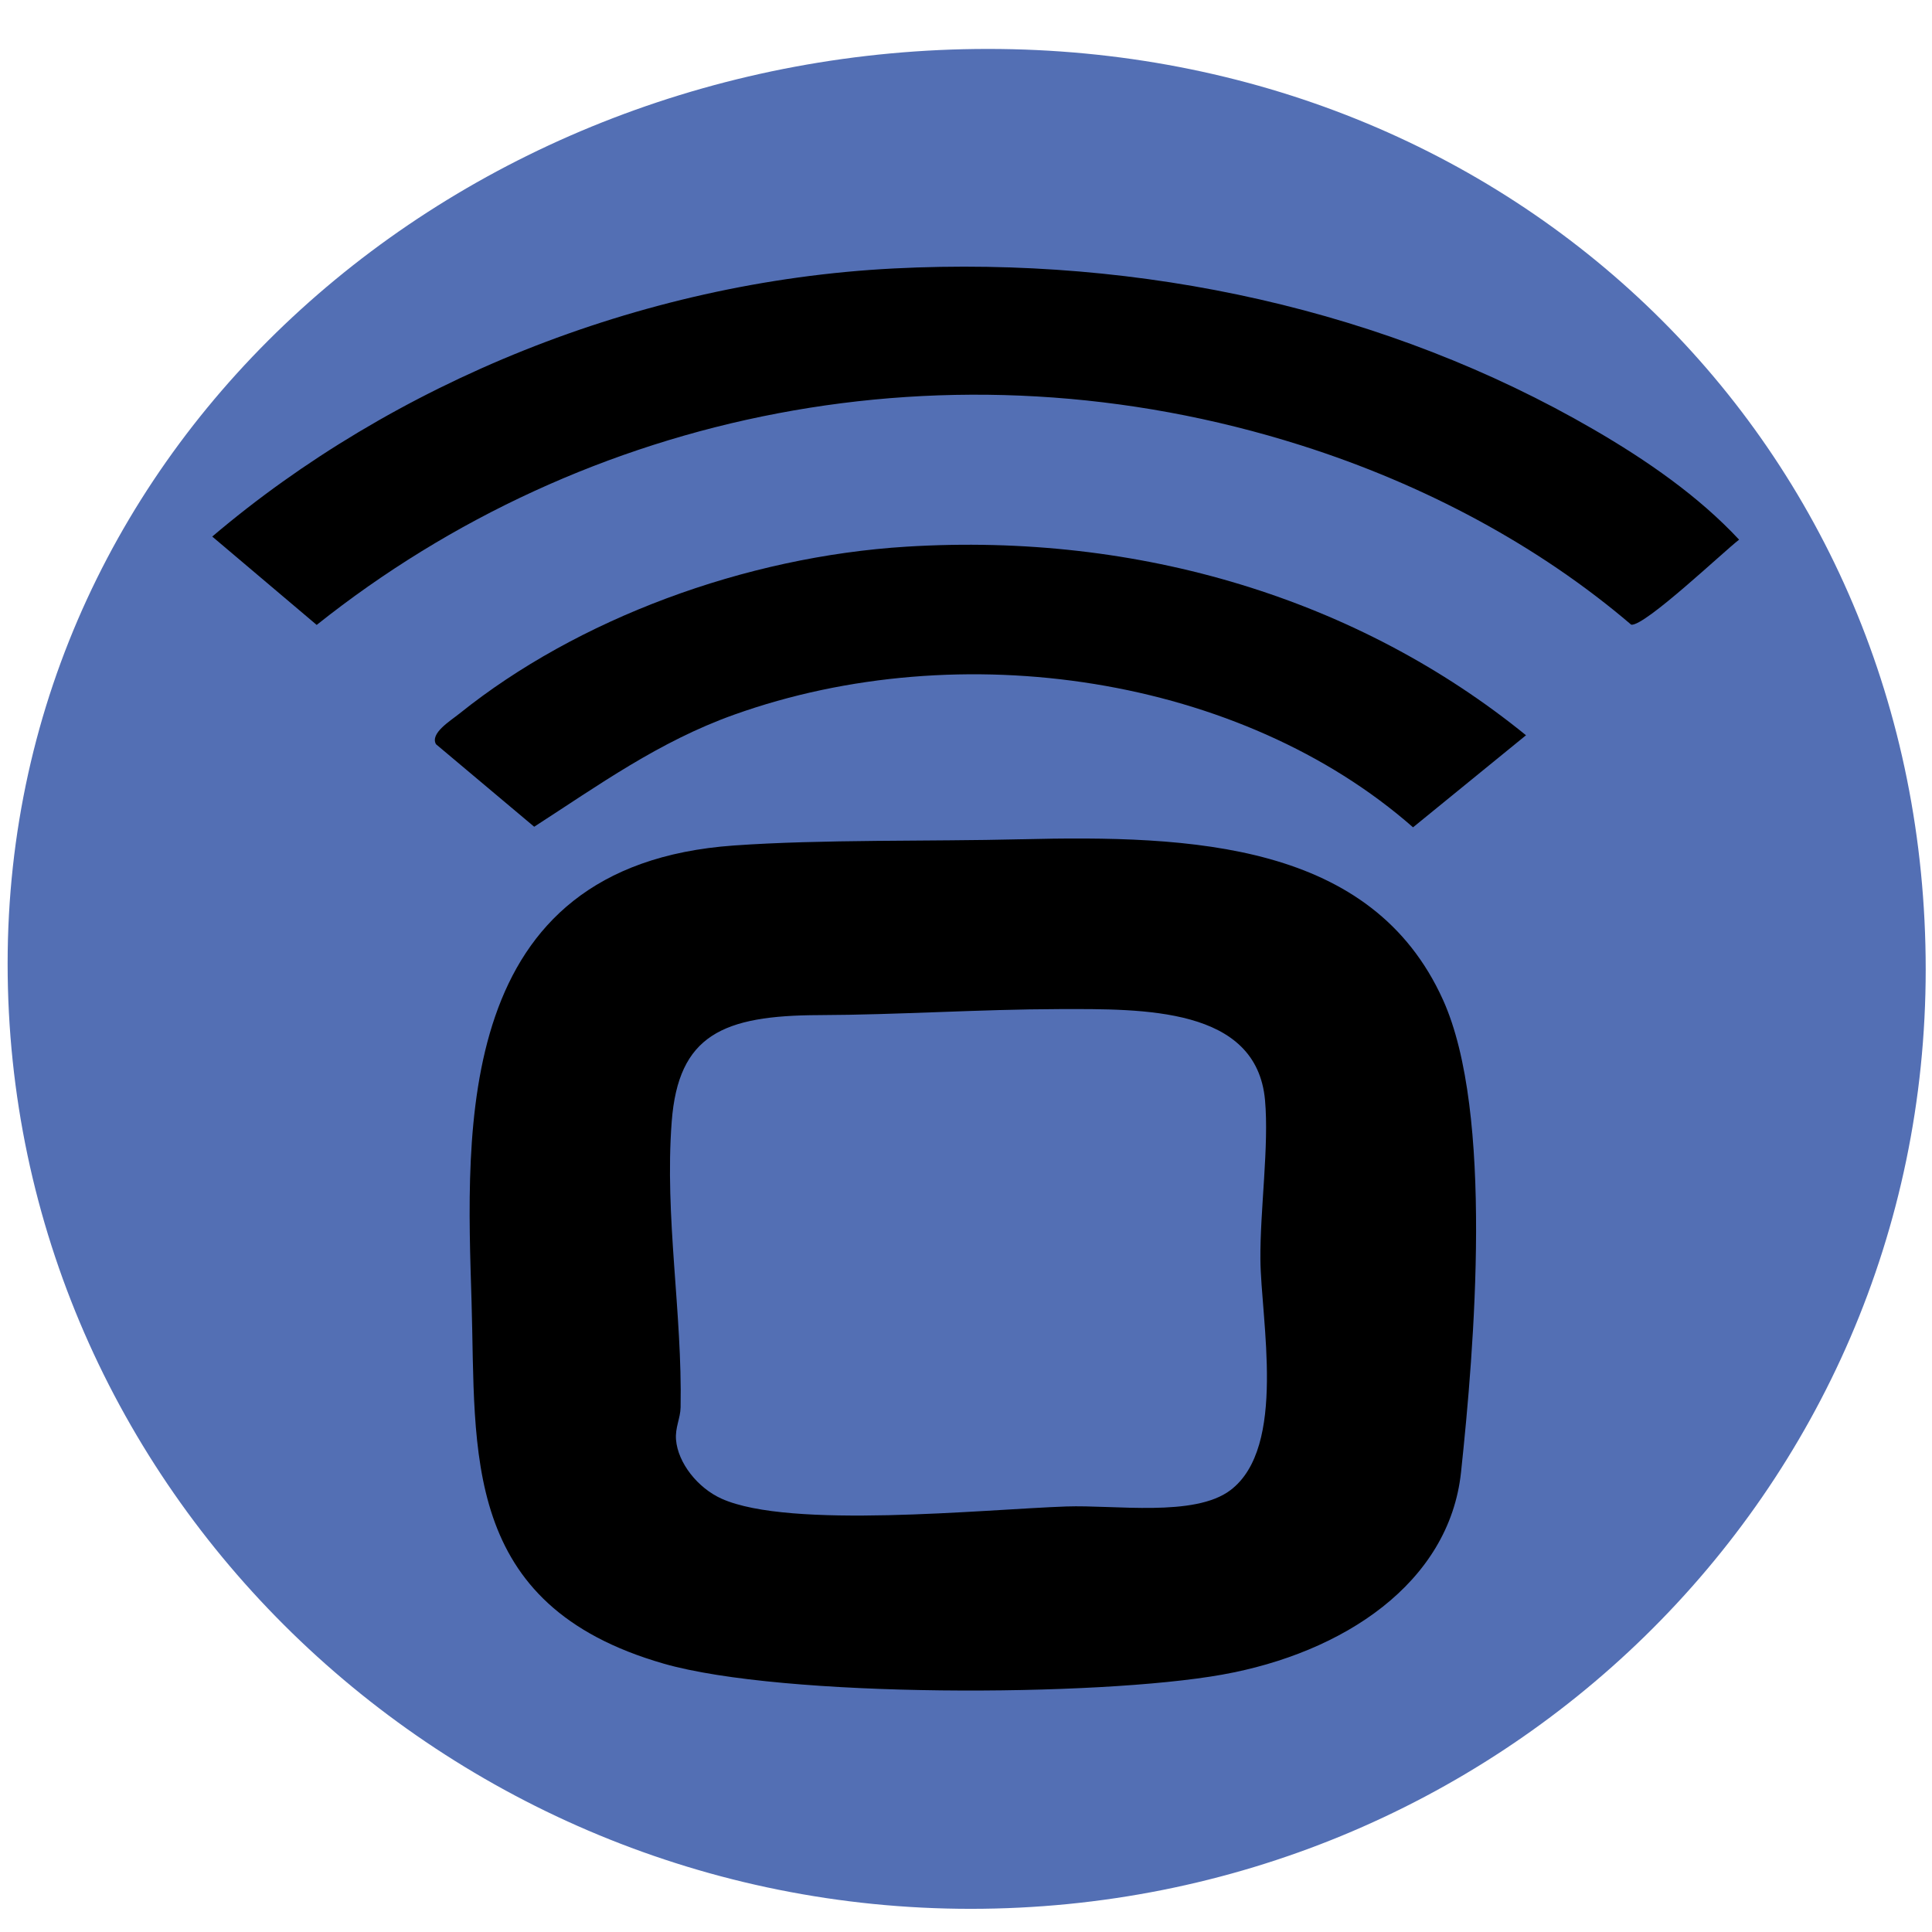
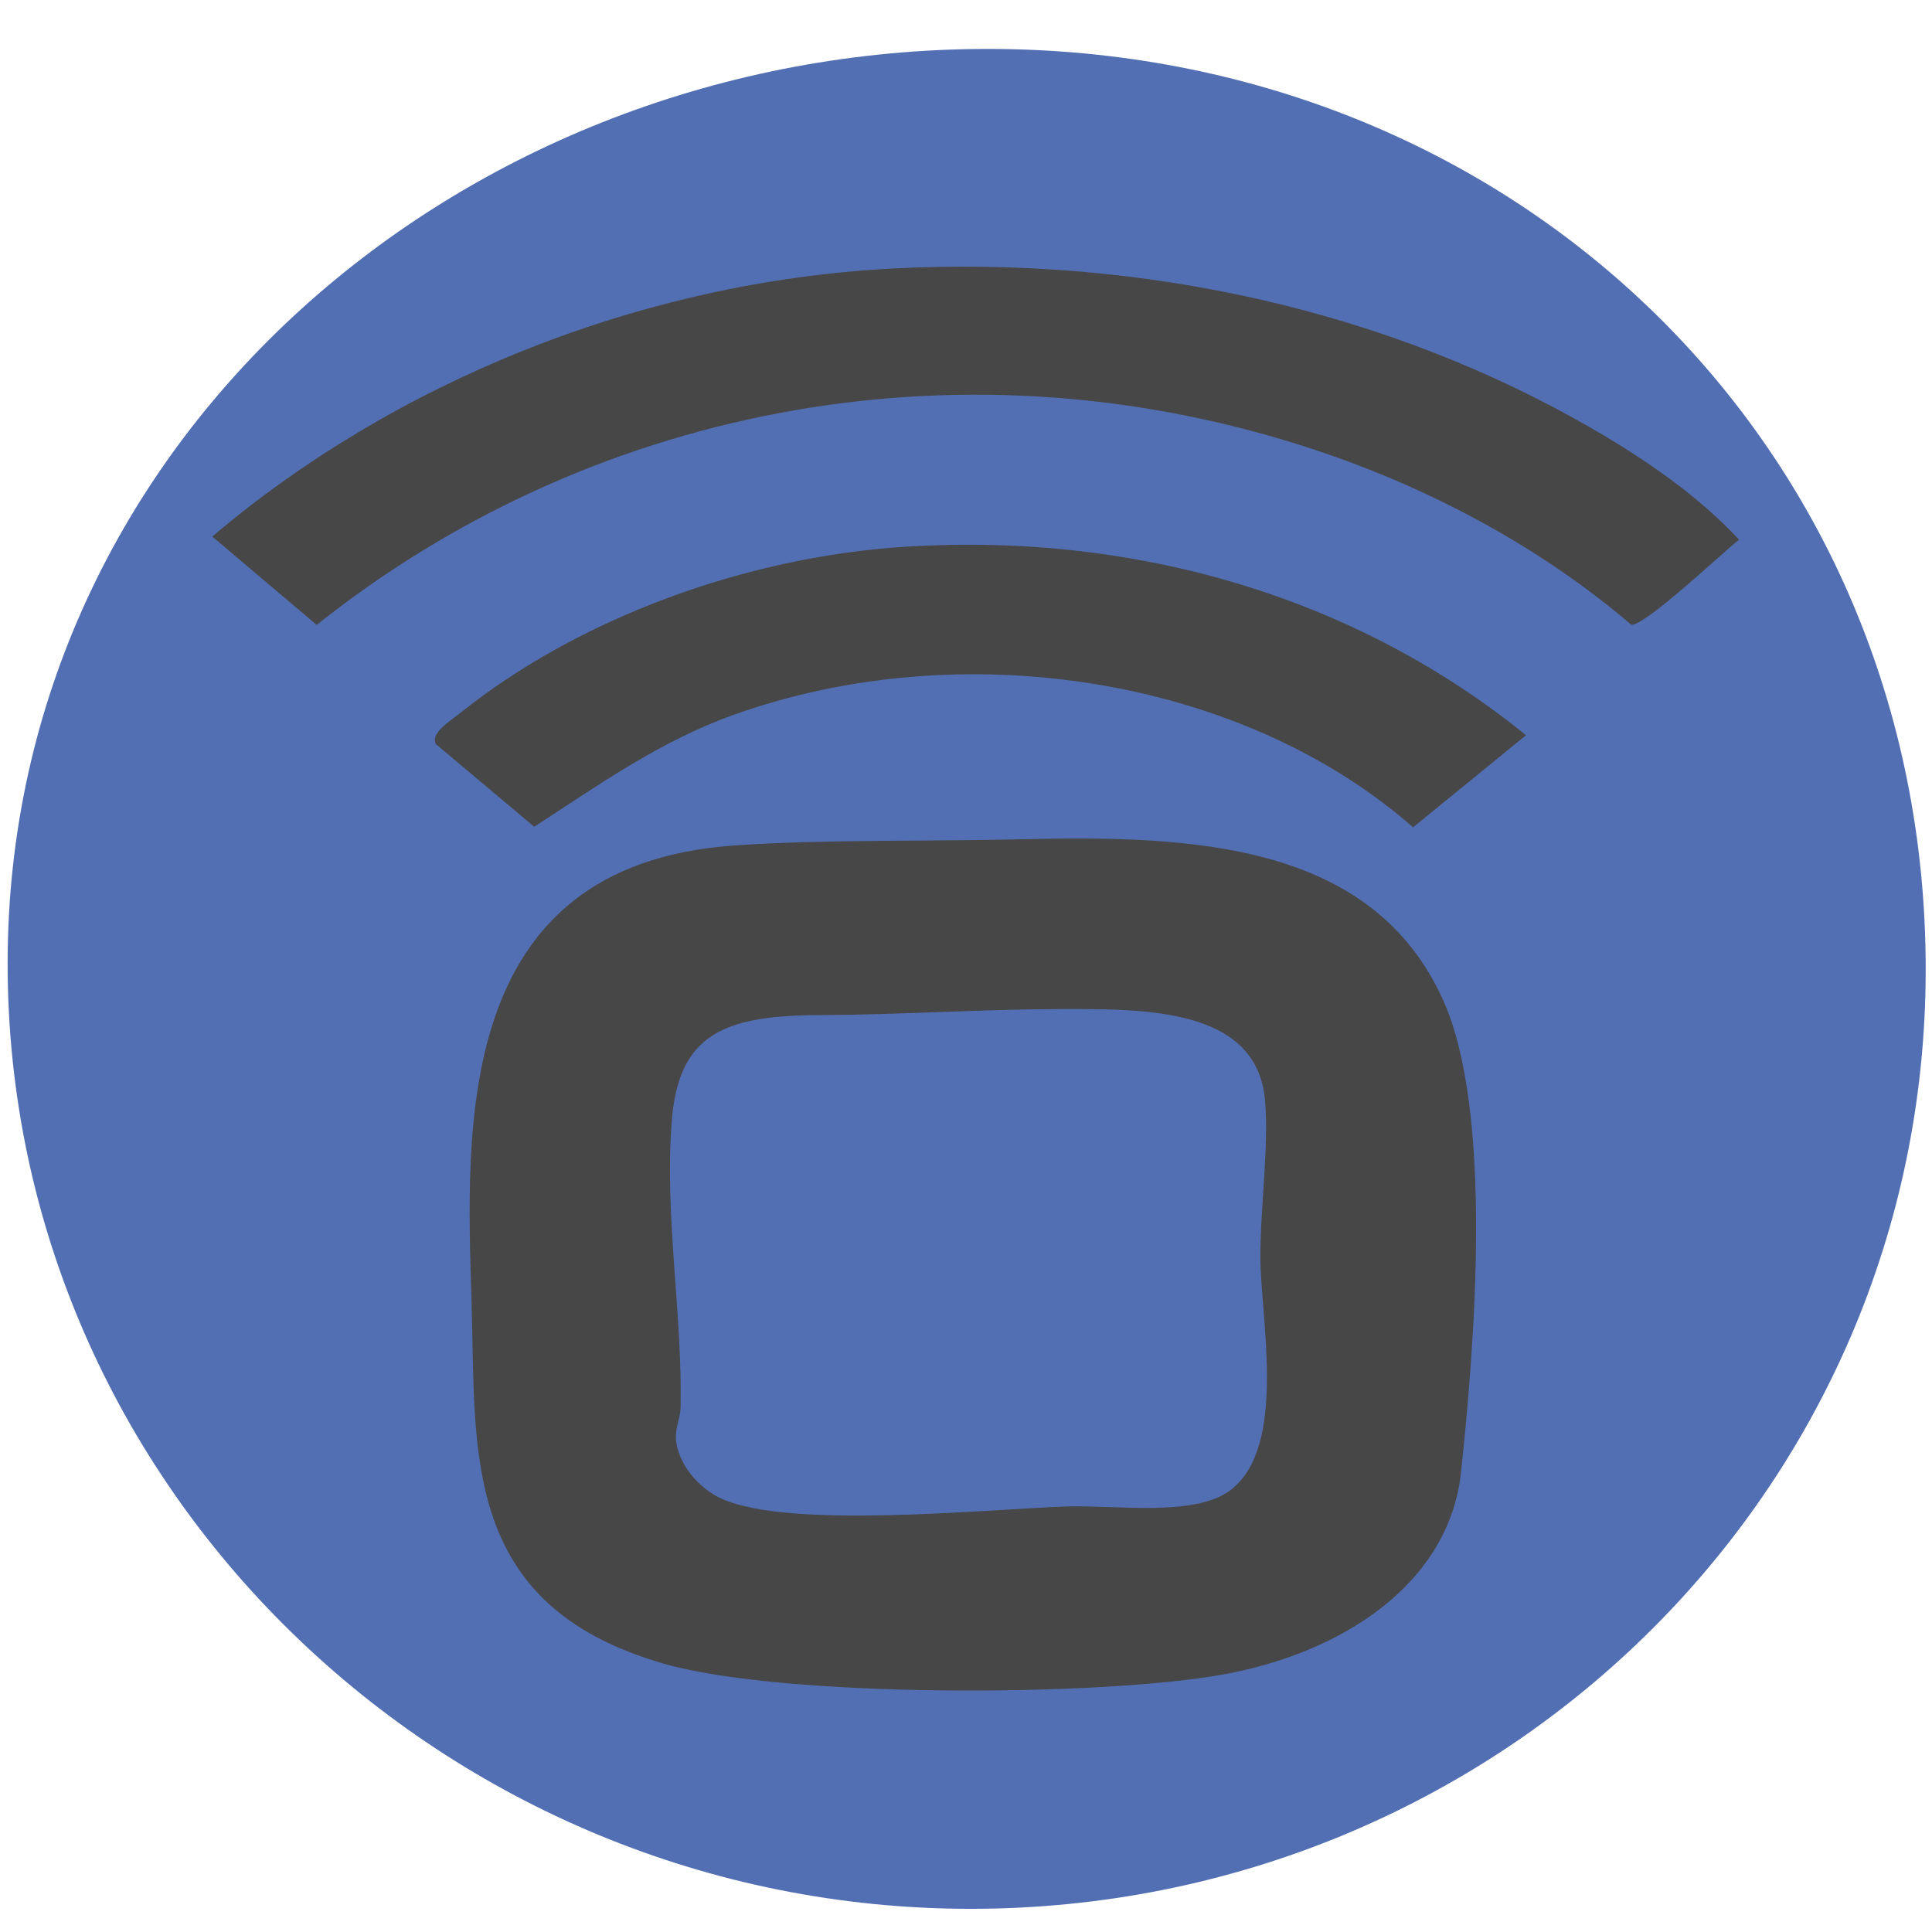
<svg xmlns="http://www.w3.org/2000/svg" id="Layer_1" version="1.1" viewBox="0 0 1500 1500">
  <defs>
    <style>
      .st0 {
        fill: #536fb4;
      }
+ 
+       .st1 {
+         fill: #474747;
+       }
    </style>
  </defs>
  <path class="st0" d="M1495.11,752.62c0,407.52-333.69,729.39-741.47,729.39S5.92,1155.67,5.92,748.15,359.29,37.99,767.06,37.99s728.05,307.11,728.05,714.63Z" />
  <g>
    <g>
-       <path d="M693.98,208.43c193.32-9.84,383.67,32.43,542.95,124.78,41.7,24.18,81.86,52.03,113.3,85.79-11.86,9.05-73.37,67.52-83.75,66.01-71.87-61.39-160.62-108.91-256.34-139.25-272.32-86.3-556.16-26.45-764.26,139.43l-81.09-68.61c139.24-118.28,330.19-198.02,529.19-208.15Z" />
-       <path d="M703.92,424.42c180.9-11.15,350.86,40.82,480.87,146.43l-87.71,71.48c-133.23-117.03-350.66-150.56-527.23-87.41-58.33,20.86-105.35,54.86-155.1,86.96l-76.25-64.07c-4.77-8.46,11.08-18.05,18.28-23.83,91.29-73.32,221.29-121.8,347.14-129.56Z" />
+       <path class="st1" d="M693.98,208.43c193.32-9.84,383.67,32.43,542.95,124.78,41.7,24.18,81.86,52.03,113.3,85.79-11.86,9.05-73.37,67.52-83.75,66.01-71.87-61.39-160.62-108.91-256.34-139.25-272.32-86.3-556.16-26.45-764.26,139.43l-81.09-68.61c139.24-118.28,330.19-198.02,529.19-208.15Z" />
+       <path class="st1" d="M703.92,424.42c180.9-11.15,350.86,40.82,480.87,146.43l-87.71,71.48c-133.23-117.03-350.66-150.56-527.23-87.41-58.33,20.86-105.35,54.86-155.1,86.96l-76.25-64.07c-4.77-8.46,11.08-18.05,18.28-23.83,91.29-73.32,221.29-121.8,347.14-129.56Z" />
    </g>
-     <path d="M792.56,651.62c133.62-3.3,272.66,2.65,327.79,124.67,39.57,87.58,24.24,270.51,13.99,366.74-9.17,86.06-91.39,140.34-185.39,157.15-96.86,17.33-341.04,18.14-433.78-8.56-157.98-45.49-145.54-164.41-149.04-280.5-4.07-134.86-14.91-339.14,203.61-354.68,67.89-4.83,152.5-3.09,222.84-4.83ZM822.37,783.46c-62.07.15-124.89,4.46-186.32,4.67-74.87.25-109.42,15.42-114.54,82.75-5.63,73.94,8.3,148.06,6.9,221.83-.16,8.46-4.31,15.61-3.55,25.06,1.46,18.04,16.85,37.53,35.47,45.86,53.14,23.76,202.97,8.27,267.56,5.99,37.52-1.33,99.55,8.49,127.45-12.68,44.09-33.45,23.61-132.22,23.23-179.22-.31-38.28,6.8-88.31,3.58-123.66-6.57-72.18-94.44-70.75-159.77-70.6Z" />
+     <path class="st1" d="M792.56,651.62c133.62-3.3,272.66,2.65,327.79,124.67,39.57,87.58,24.24,270.51,13.99,366.74-9.17,86.06-91.39,140.34-185.39,157.15-96.86,17.33-341.04,18.14-433.78-8.56-157.98-45.49-145.54-164.41-149.04-280.5-4.07-134.86-14.91-339.14,203.61-354.68,67.89-4.83,152.5-3.09,222.84-4.83ZM822.37,783.46c-62.07.15-124.89,4.46-186.32,4.67-74.87.25-109.42,15.42-114.54,82.75-5.63,73.94,8.3,148.06,6.9,221.83-.16,8.46-4.31,15.61-3.55,25.06,1.46,18.04,16.85,37.53,35.47,45.86,53.14,23.76,202.97,8.27,267.56,5.99,37.52-1.33,99.55,8.49,127.45-12.68,44.09-33.45,23.61-132.22,23.23-179.22-.31-38.28,6.8-88.31,3.58-123.66-6.57-72.18-94.44-70.75-159.77-70.6Z" />
  </g>
</svg>
